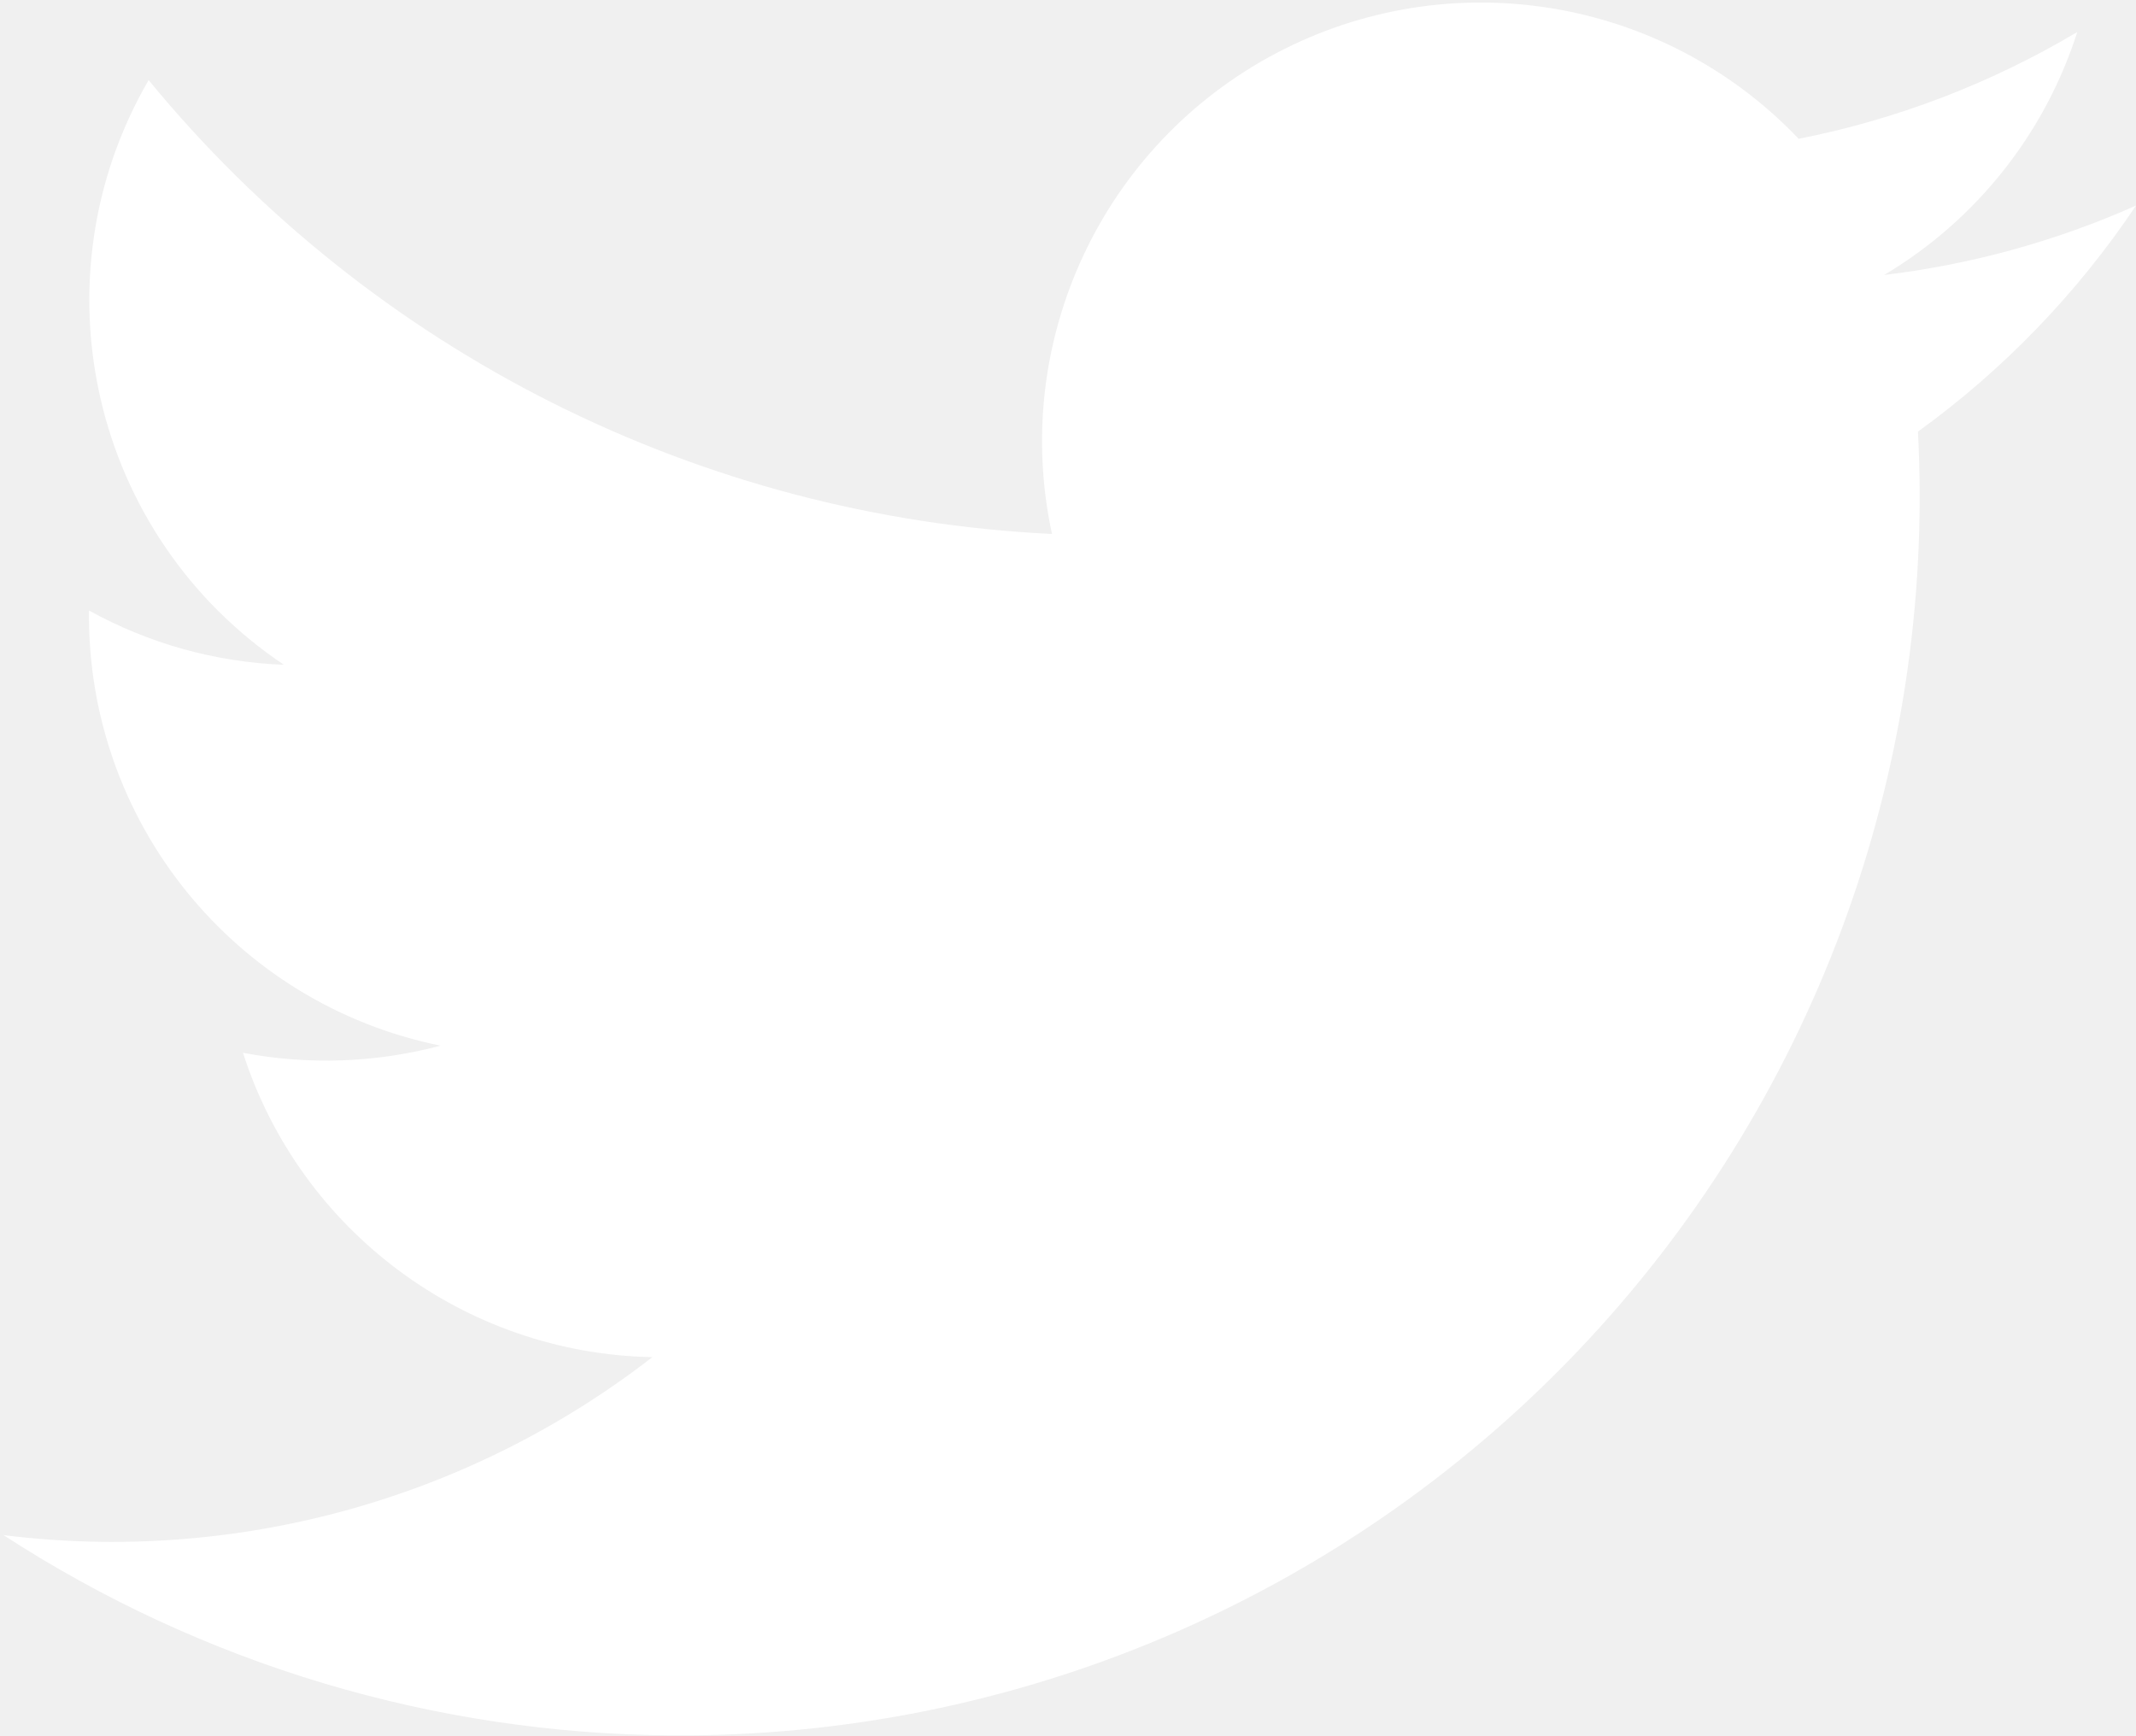
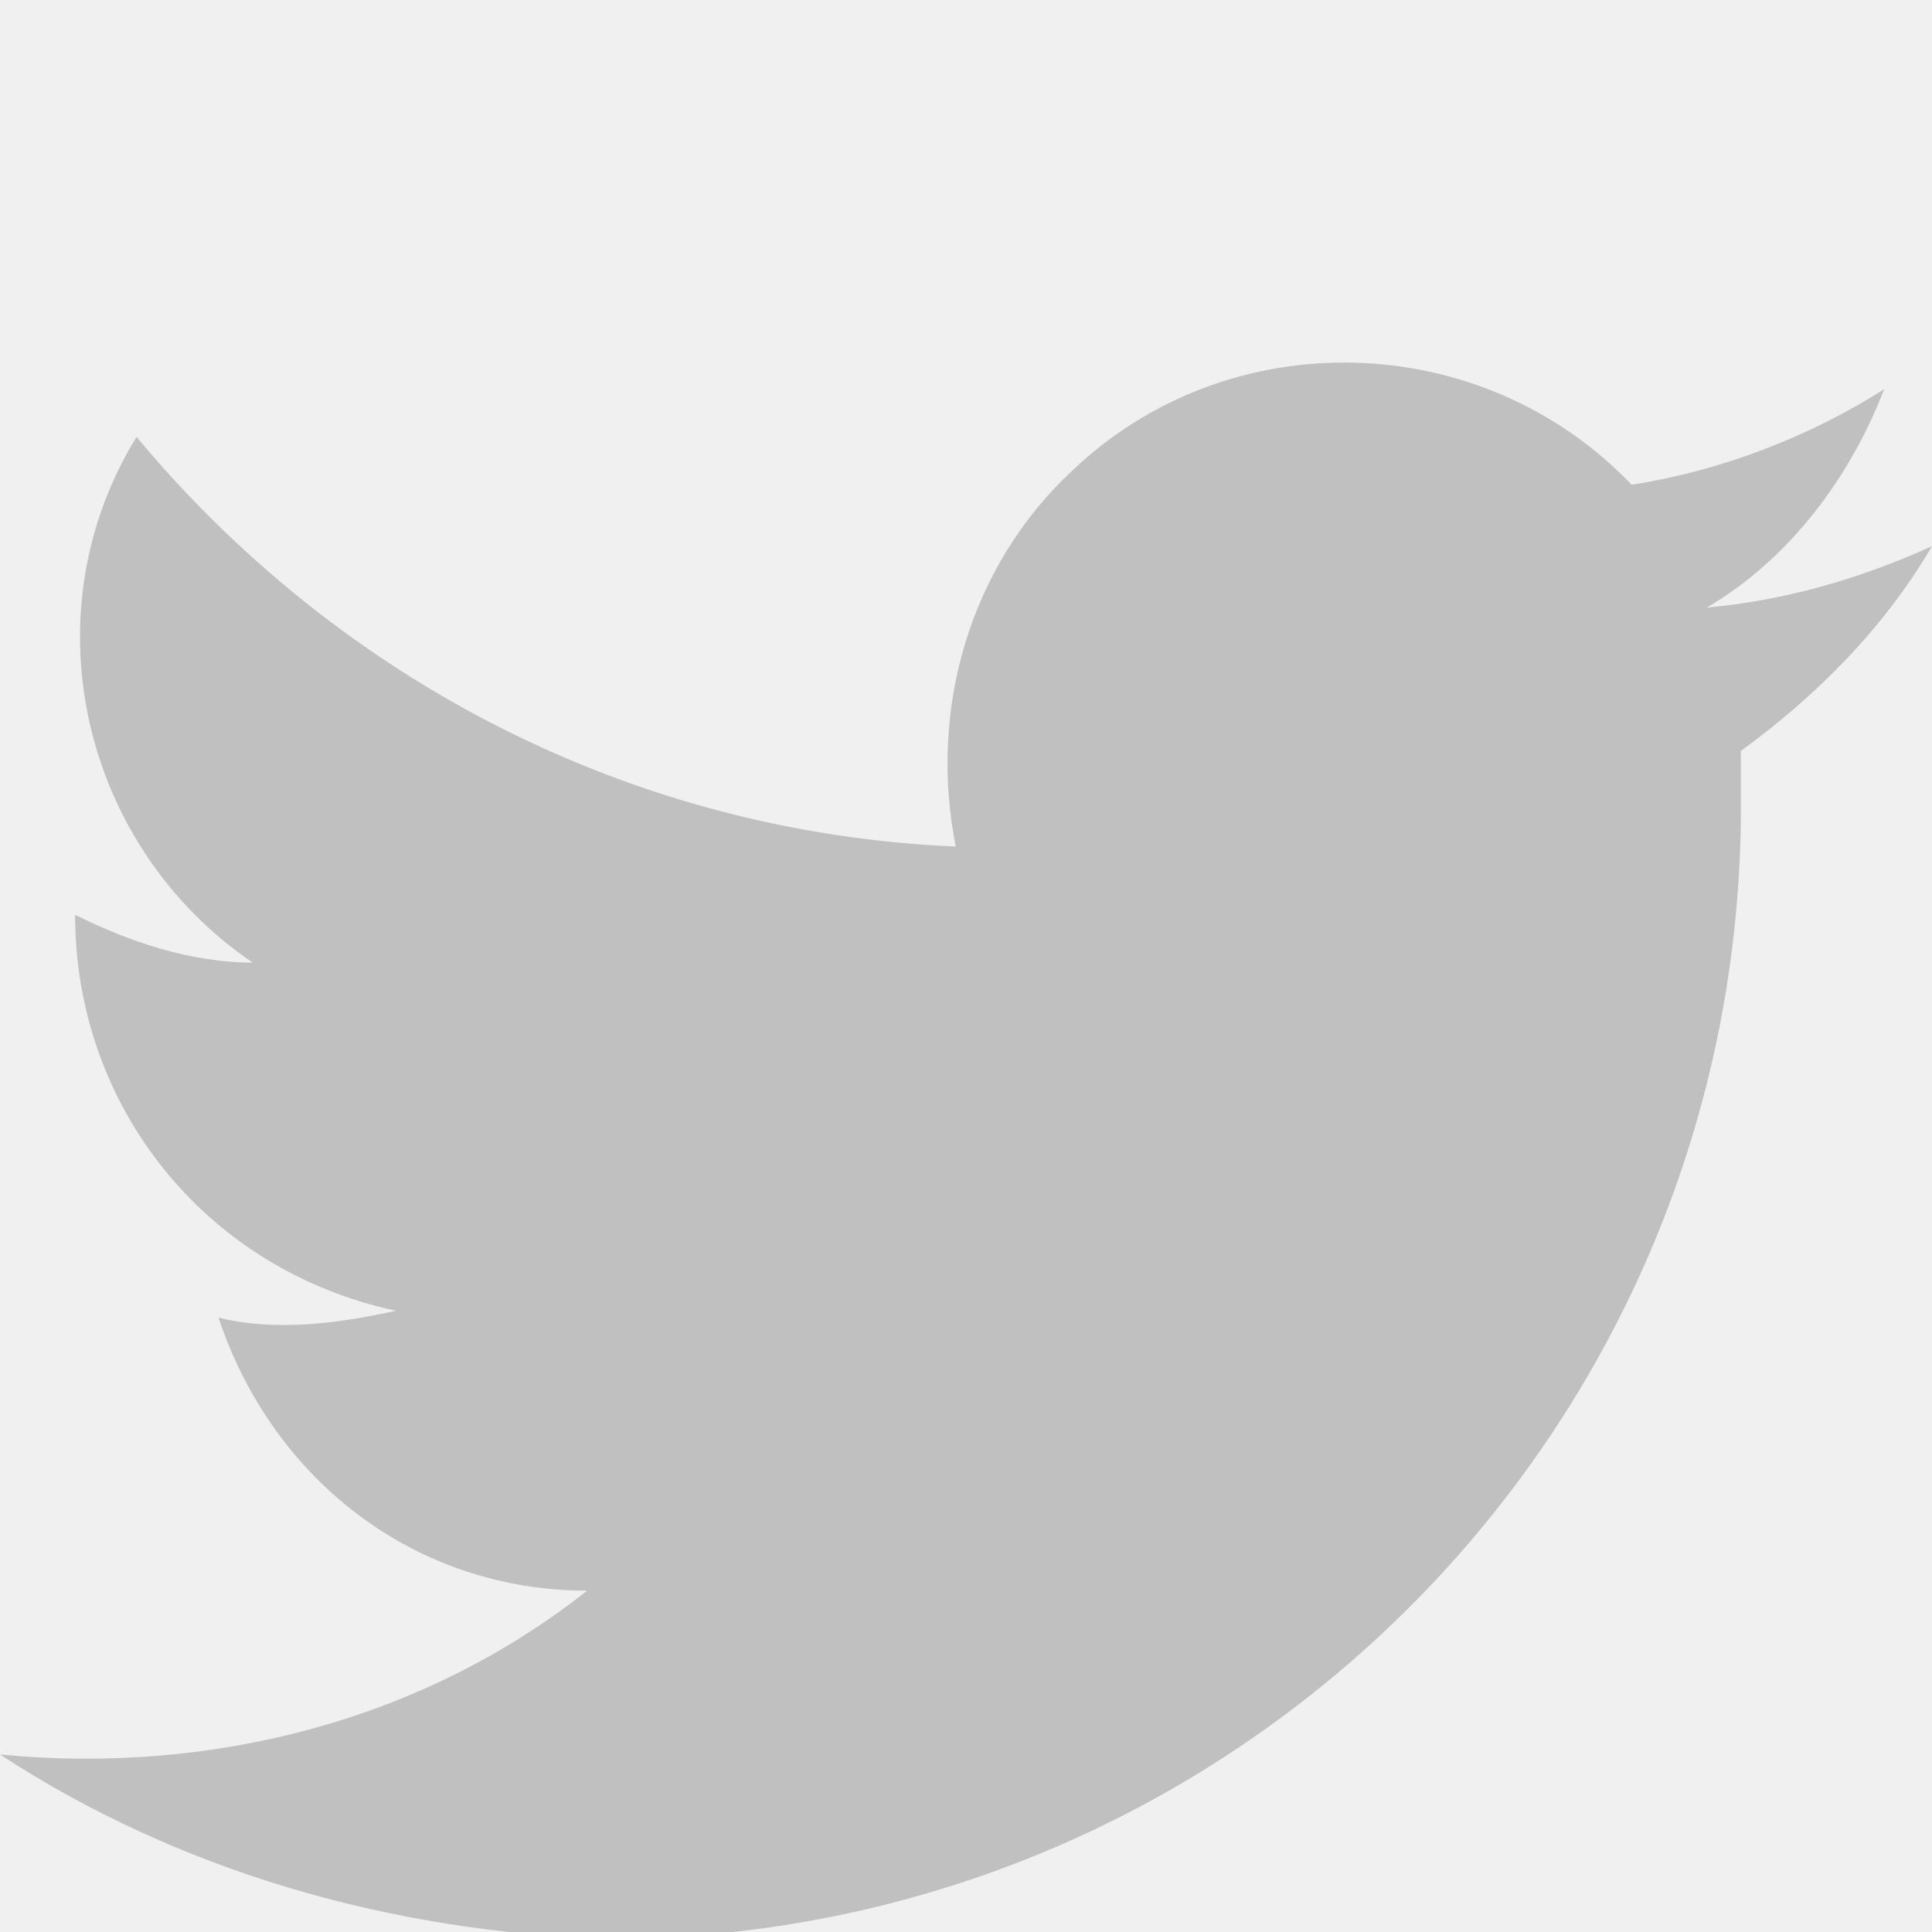
- <svg xmlns="http://www.w3.org/2000/svg" viewBox="0 0 24 19.5">
-   <defs>
-     <style>.cls-1{fill:#fff;}</style>
-   </defs>
-   <g id="Layer_2" data-name="Layer 2">
-     <g id="Layer_1-2" data-name="Layer 1">
-       <path class="cls-1" d="M24,2.31a9.83,9.83,0,0,1-2.83.78A4.92,4.92,0,0,0,23.34.36a9.86,9.86,0,0,1-3.13,1.2A4.93,4.93,0,0,0,11.82,6,14,14,0,0,1,1.67.9,4.93,4.93,0,0,0,3.19,7.47,4.9,4.9,0,0,1,1,6.86a4.93,4.93,0,0,0,3.95,4.89,5,5,0,0,1-2.22.08,4.93,4.93,0,0,0,4.6,3.42,9.9,9.9,0,0,1-7.29,2A13.94,13.94,0,0,0,7.55,19.5a13.92,13.92,0,0,0,14-14.65A10,10,0,0,0,24,2.31Z" />
-     </g>
-   </g>
+ <svg xmlns="http://www.w3.org/2000/svg" version="1.1" id="Layer_1" x="0px" y="0px" viewBox="0 0 28.3 28.3" style="enable-background:new 0 0 28.3 28.3;" xml:space="preserve">
+   <style type="text/css">
+ 	.st0{fill:#C0C0C0;}
+ </style>
+   <path class="st0" d="M28.3,8c-1.1,0.5-2.2,0.8-3.3,0.9c1.2-0.7,2.1-1.9,2.6-3.2c-1.1,0.7-2.4,1.2-3.7,1.4c-2.2-2.3-5.9-2.4-8.2-0.2  c-1.5,1.4-2.1,3.5-1.7,5.5c-4.7-0.2-9-2.4-12-6C0.4,9,1.2,12.4,3.7,14.1c-0.9,0-1.8-0.3-2.6-0.7c0,2.8,1.9,5.2,4.7,5.8  c-0.9,0.2-1.8,0.3-2.6,0.1c0.8,2.4,2.9,4,5.4,4c-2.4,1.9-5.5,2.7-8.6,2.4c2.6,1.7,5.7,2.6,8.9,2.7C18,28.4,25.4,21.1,25.5,12  c0-0.3,0-0.7,0-1C26.6,10.2,27.6,9.2,28.3,8z" />
</svg>
